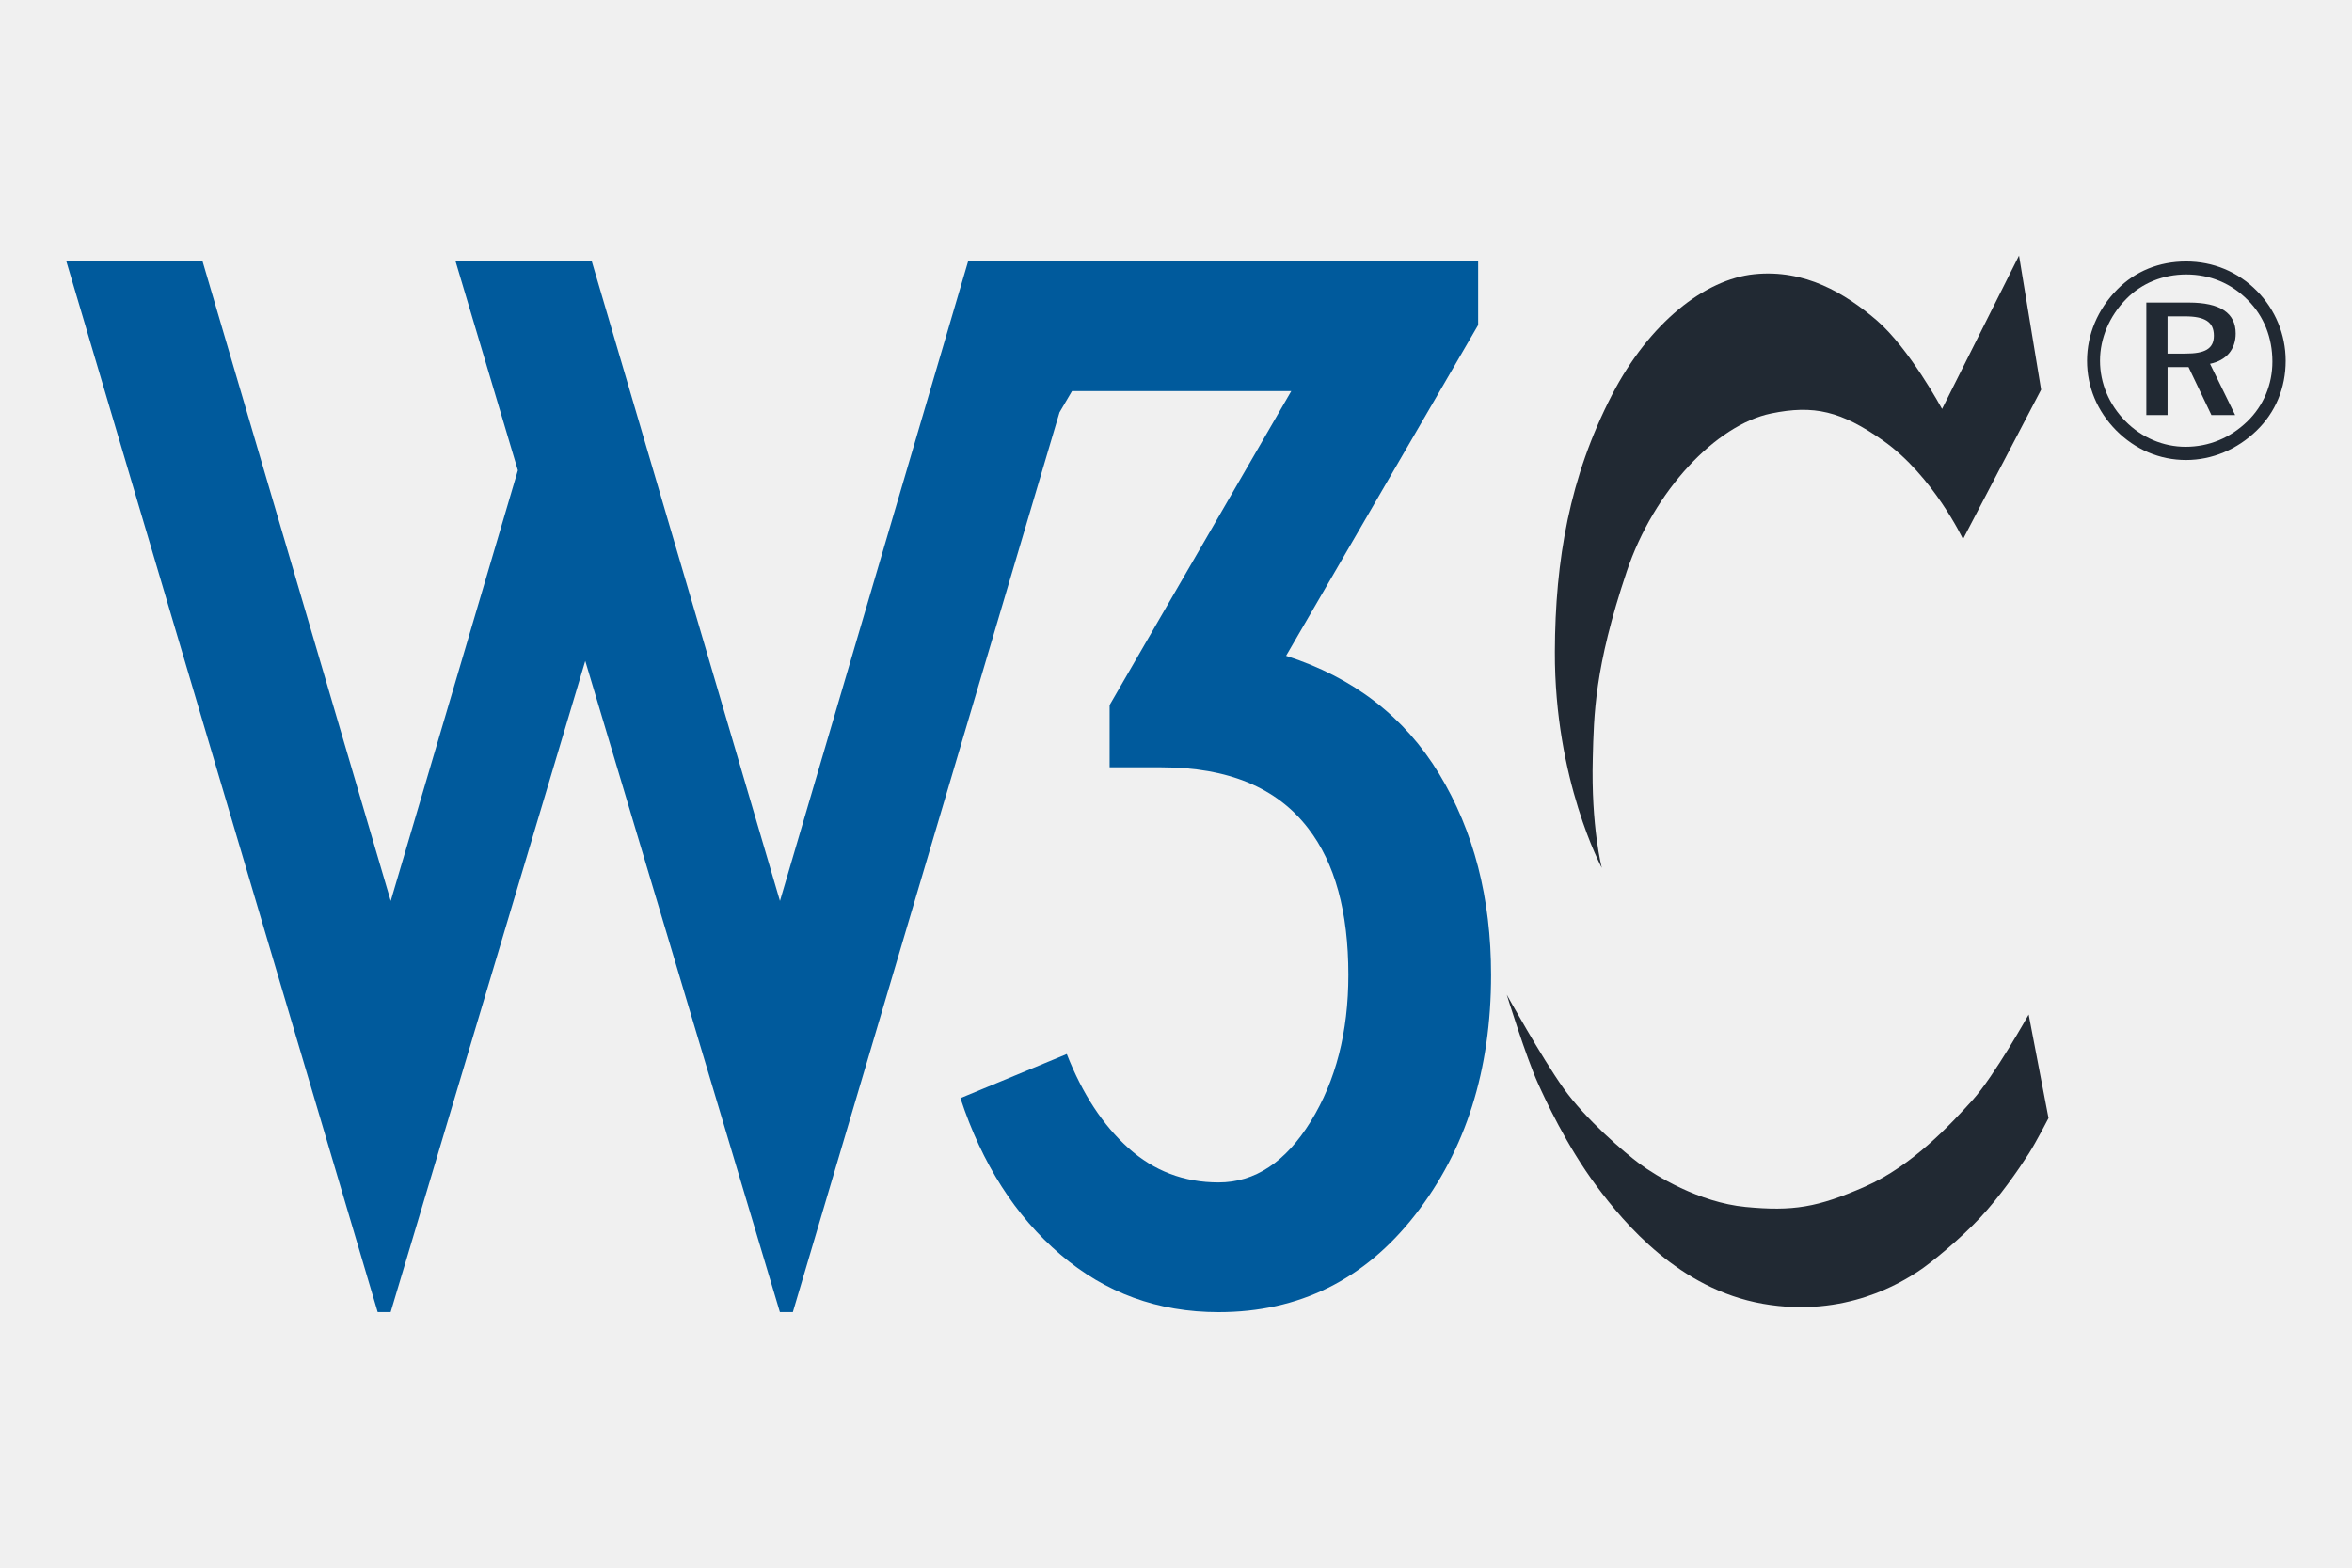
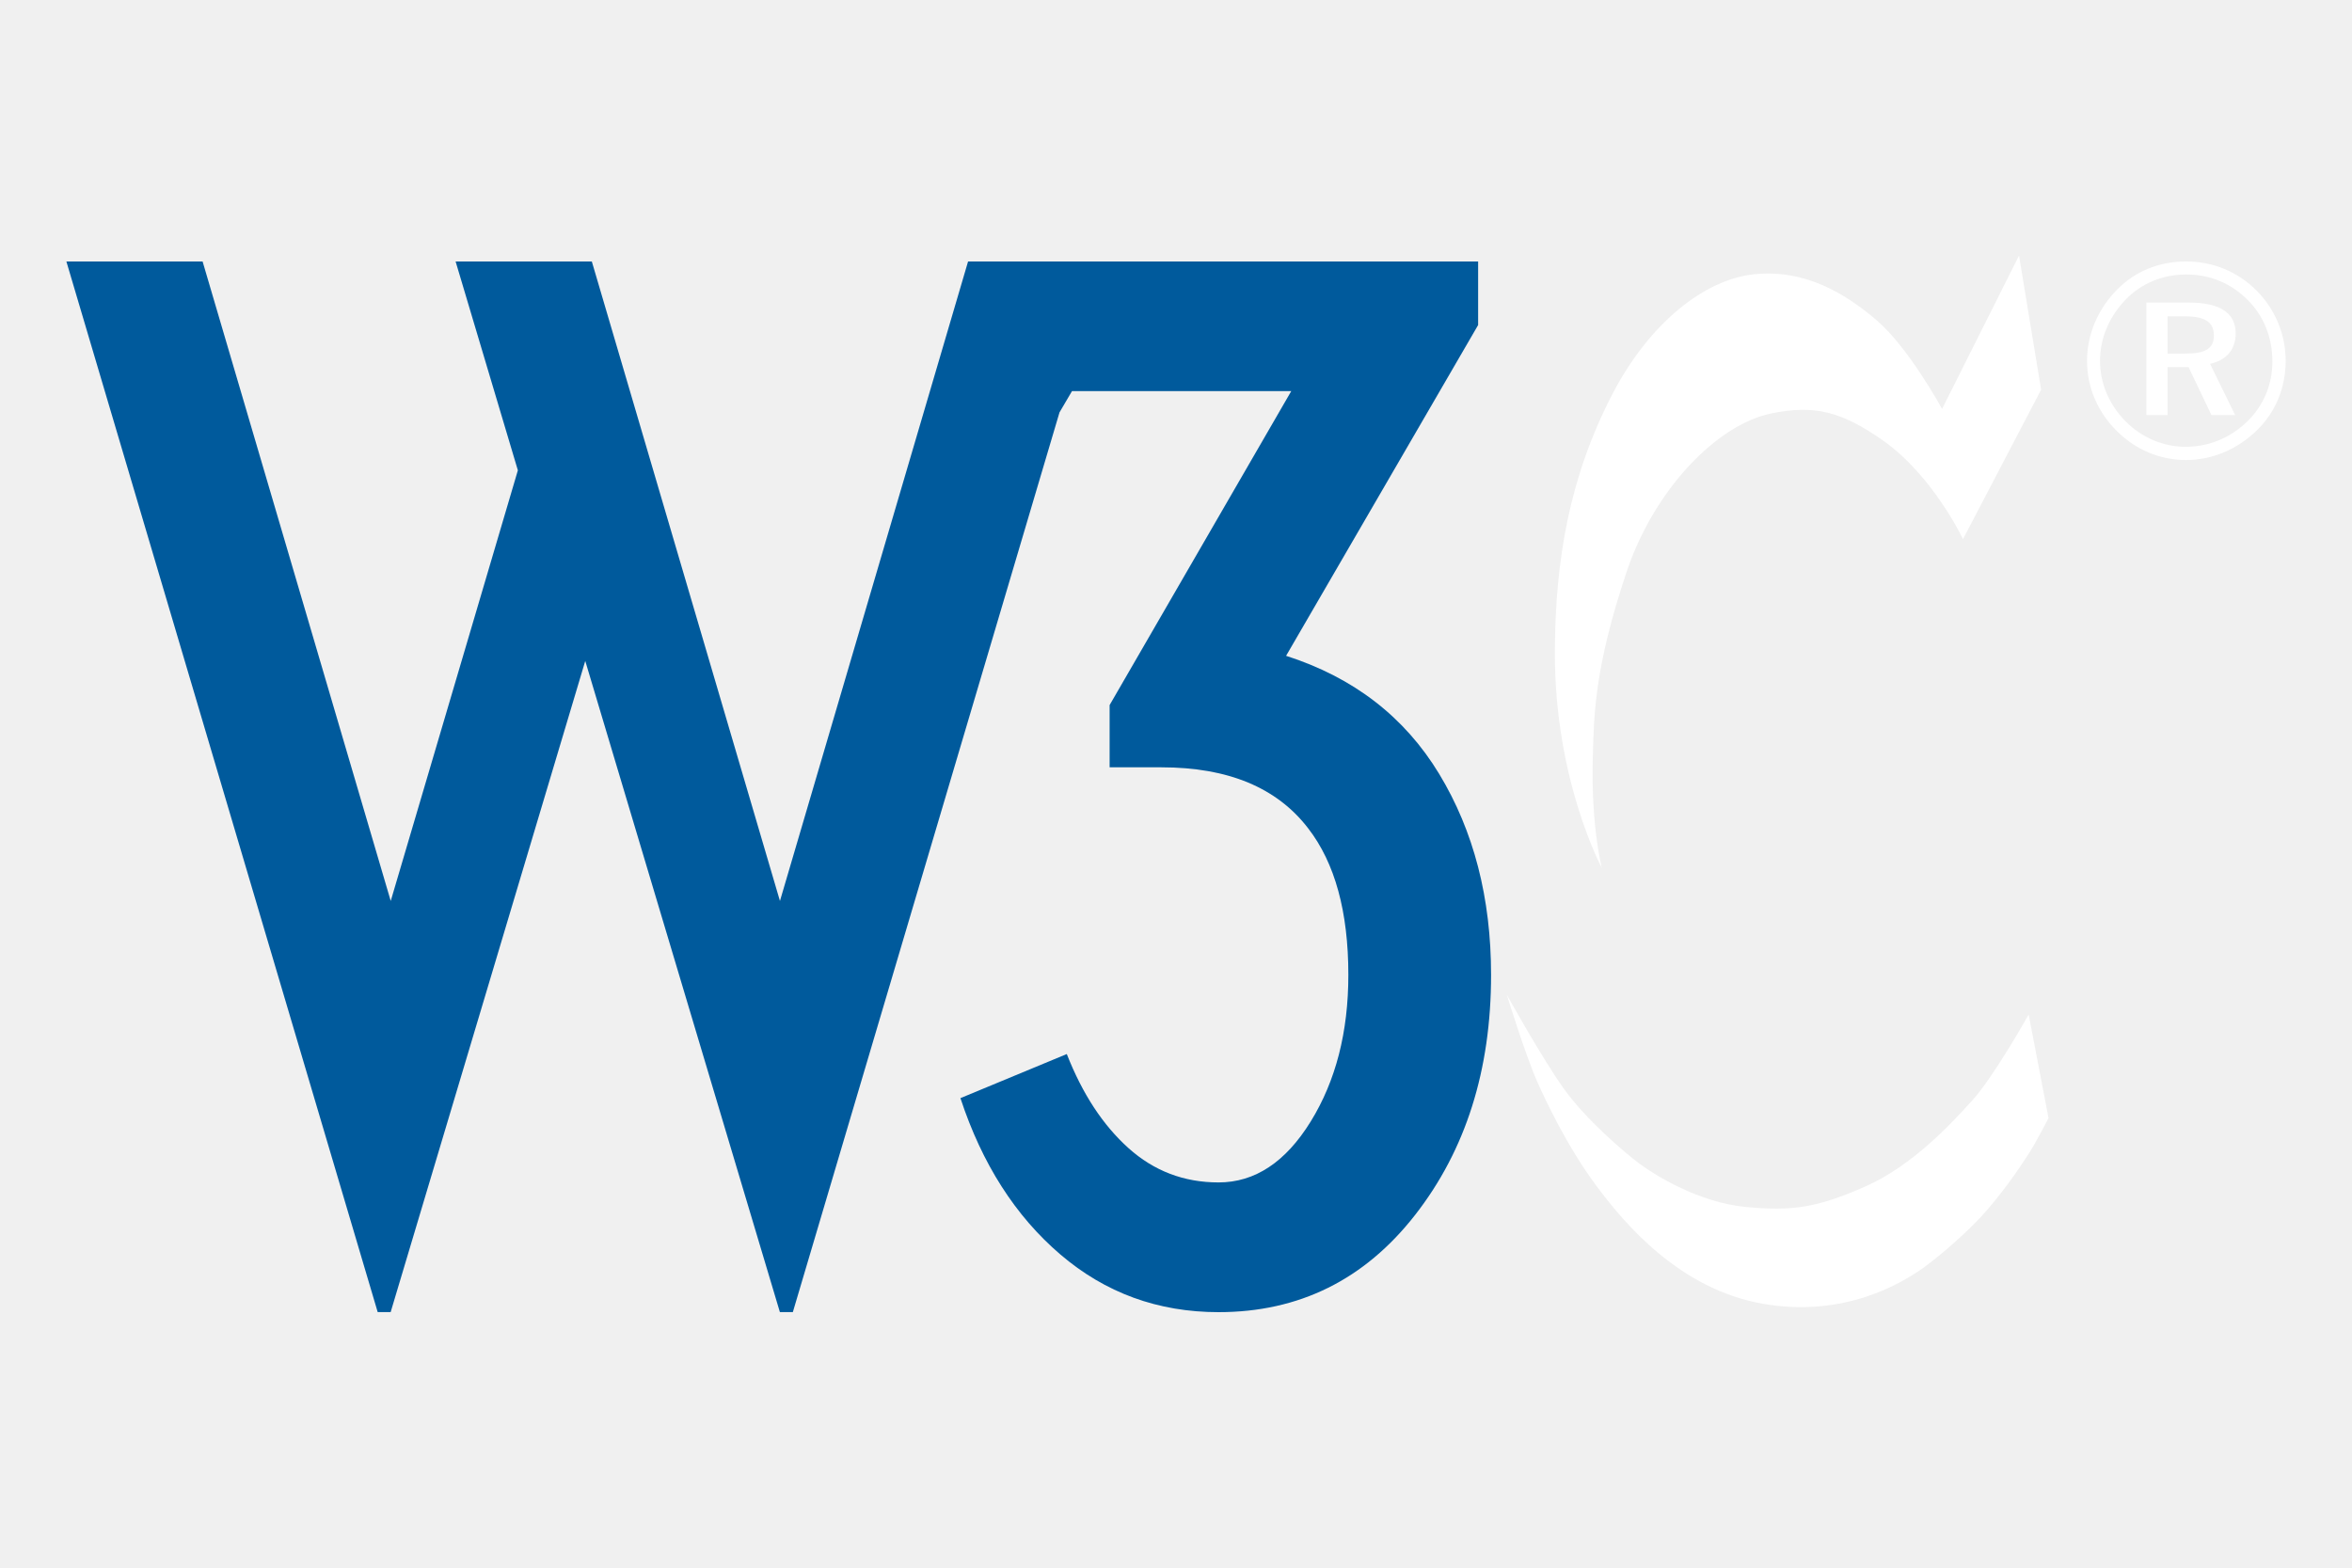
<svg xmlns="http://www.w3.org/2000/svg" xml:space="preserve" version="1.1" overflow="visible" viewBox="0 0 72 48">
  <g shape-rendering="geometricPrecision" text-rendering="geometricPrecision" image-rendering="optimizeQuality">
    <g shape-rendering="geometricPrecision" text-rendering="geometricPrecision" image-rendering="optimizeQuality">
      <g id="Background">
      </g>
      <g id="Guides">
      </g>
      <g id="Foreground">
        <g>
          <path d="M18.117,8.006l5.759,19.58l5.759-19.58h4.17h11.444v1.946L39.37,20.08    c2.065,0.663,3.627,1.868,4.686,3.615c1.059,1.748,1.589,3.799,1.589,6.155c0,2.914-0.775,5.363-2.324,7.348    s-3.555,2.978-6.017,2.978c-1.854,0-3.469-0.589-4.845-1.767c-1.377-1.178-2.396-2.773-3.058-4.786l3.256-1.35    c0.477,1.218,1.106,2.178,1.887,2.879c0.781,0.702,1.701,1.052,2.76,1.052c1.112,0,2.052-0.622,2.82-1.866    c0.768-1.245,1.152-2.74,1.152-4.489c0-1.933-0.411-3.429-1.231-4.488c-0.954-1.244-2.45-1.867-4.489-1.867h-1.588v-1.906    l5.56-9.612h-6.712l-0.382,0.65l-8.163,27.548h-0.397l-5.958-19.937l-5.957,19.937h-0.397L2.032,8.006h4.17l5.759,19.58    l3.892-13.185l-1.906-6.395H18.117z" fill="#005A9C" />
        </g>
-         <path clip-rule="evenodd" d="M66.92,8.006c-0.819,0-1.554,0.295-2.111,0.861c-0.591,0.6-0.92,1.376-0.92,2.178   c0,0.802,0.313,1.545,0.887,2.128c0.583,0.591,1.334,0.912,2.145,0.912c0.793,0,1.562-0.321,2.161-0.903   c0.574-0.557,0.887-1.3,0.887-2.136c0-0.811-0.321-1.57-0.878-2.136C68.507,8.318,67.747,8.006,66.92,8.006z M69.563,11.071   c0,0.701-0.271,1.351-0.768,1.832c-0.524,0.507-1.174,0.777-1.892,0.777c-0.675,0-1.342-0.278-1.84-0.785s-0.777-1.157-0.777-1.849   s0.287-1.368,0.802-1.891c0.481-0.49,1.131-0.751,1.84-0.751c0.726,0,1.376,0.271,1.883,0.785   C69.301,9.678,69.563,10.336,69.563,11.071z M67.004,9.264h-1.3v3.445h0.65V11.24h0.642l0.701,1.469h0.726l-0.769-1.57   c0.498-0.102,0.785-0.439,0.785-0.929C68.439,9.585,67.967,9.264,67.004,9.264z M66.886,9.686c0.608,0,0.886,0.169,0.886,0.591   c0,0.405-0.278,0.549-0.87,0.549h-0.549v-1.14H66.886z" fill-rule="evenodd" fill="#212933" />
+         <path clip-rule="evenodd" d="M66.92,8.006c-0.819,0-1.554,0.295-2.111,0.861c-0.591,0.6-0.92,1.376-0.92,2.178   c0,0.802,0.313,1.545,0.887,2.128c0.583,0.591,1.334,0.912,2.145,0.912c0.793,0,1.562-0.321,2.161-0.903   c0.574-0.557,0.887-1.3,0.887-2.136c0-0.811-0.321-1.57-0.878-2.136C68.507,8.318,67.747,8.006,66.92,8.006z M69.563,11.071   c0,0.701-0.271,1.351-0.768,1.832c-0.524,0.507-1.174,0.777-1.892,0.777c-0.675,0-1.342-0.278-1.84-0.785s-0.777-1.157-0.777-1.849   s0.287-1.368,0.802-1.891c0.481-0.49,1.131-0.751,1.84-0.751c0.726,0,1.376,0.271,1.883,0.785   C69.301,9.678,69.563,10.336,69.563,11.071z M67.004,9.264h-1.3v3.445h0.65V11.24h0.642l0.701,1.469h0.726l-0.769-1.57   c0.498-0.102,0.785-0.439,0.785-0.929C68.439,9.585,67.967,9.264,67.004,9.264z M66.886,9.686c0.608,0,0.886,0.169,0.886,0.591   c0,0.405-0.278,0.549-0.87,0.549h-0.549v-1.14H66.886z" fill-rule="evenodd" fill="#FFFFFF" />
      </g>
      <g id="Calque_1">
        <g>
-           <path d="M61.807,7.825l0.676,4.107l-2.391,4.575c0,0-0.918-1.941-2.443-3.015c-1.285-0.905-2.122-1.102-3.431-0.832    c-1.681,0.347-3.587,2.357-4.419,4.835c-0.995,2.965-1.005,4.4-1.04,5.718c-0.056,2.113,0.277,3.362,0.277,3.362    s-1.452-2.686-1.438-6.62c0.009-2.808,0.451-5.354,1.75-7.867c1.143-2.209,2.842-3.535,4.35-3.691    c1.559-0.161,2.791,0.59,3.743,1.403c1,0.854,2.01,2.721,2.01,2.721L61.807,7.825z" fill="#212933" />
-           <path d="M62.102,31.063c0,0-1.057,1.889-1.715,2.617c-0.659,0.728-1.837,2.01-3.292,2.651s-2.218,0.762-3.656,0.624    c-1.437-0.138-2.772-0.97-3.24-1.317c-0.468-0.347-1.664-1.369-2.34-2.322c-0.676-0.953-1.733-2.859-1.733-2.859    s0.589,1.91,0.958,2.721c0.212,0.467,0.864,1.894,1.789,3.136c0.863,1.159,2.539,3.154,5.086,3.604    c2.547,0.451,4.297-0.693,4.73-0.97c0.433-0.277,1.346-1.042,1.924-1.66c0.603-0.645,1.174-1.468,1.49-1.962    c0.231-0.36,0.607-1.092,0.607-1.092L62.102,31.063z" fill="#212933" />
+           <path d="M61.807,7.825l0.676,4.107l-2.391,4.575c0,0-0.918-1.941-2.443-3.015c-1.285-0.905-2.122-1.102-3.431-0.832    c-1.681,0.347-3.587,2.357-4.419,4.835c-0.995,2.965-1.005,4.4-1.04,5.718c-0.056,2.113,0.277,3.362,0.277,3.362    s-1.452-2.686-1.438-6.62c0.009-2.808,0.451-5.354,1.75-7.867c1.143-2.209,2.842-3.535,4.35-3.691    c1.559-0.161,2.791,0.59,3.743,1.403c1,0.854,2.01,2.721,2.01,2.721L61.807,7.825z" fill="#FFFFFF" />
+           <path d="M62.102,31.063c0,0-1.057,1.889-1.715,2.617c-0.659,0.728-1.837,2.01-3.292,2.651s-2.218,0.762-3.656,0.624    c-1.437-0.138-2.772-0.97-3.24-1.317c-0.468-0.347-1.664-1.369-2.34-2.322c-0.676-0.953-1.733-2.859-1.733-2.859    s0.589,1.91,0.958,2.721c0.212,0.467,0.864,1.894,1.789,3.136c0.863,1.159,2.539,3.154,5.086,3.604    c2.547,0.451,4.297-0.693,4.73-0.97c0.433-0.277,1.346-1.042,1.924-1.66c0.603-0.645,1.174-1.468,1.49-1.962    c0.231-0.36,0.607-1.092,0.607-1.092L62.102,31.063z" fill="#FFFFFF" />
        </g>
      </g>
    </g>
  </g>
</svg>
